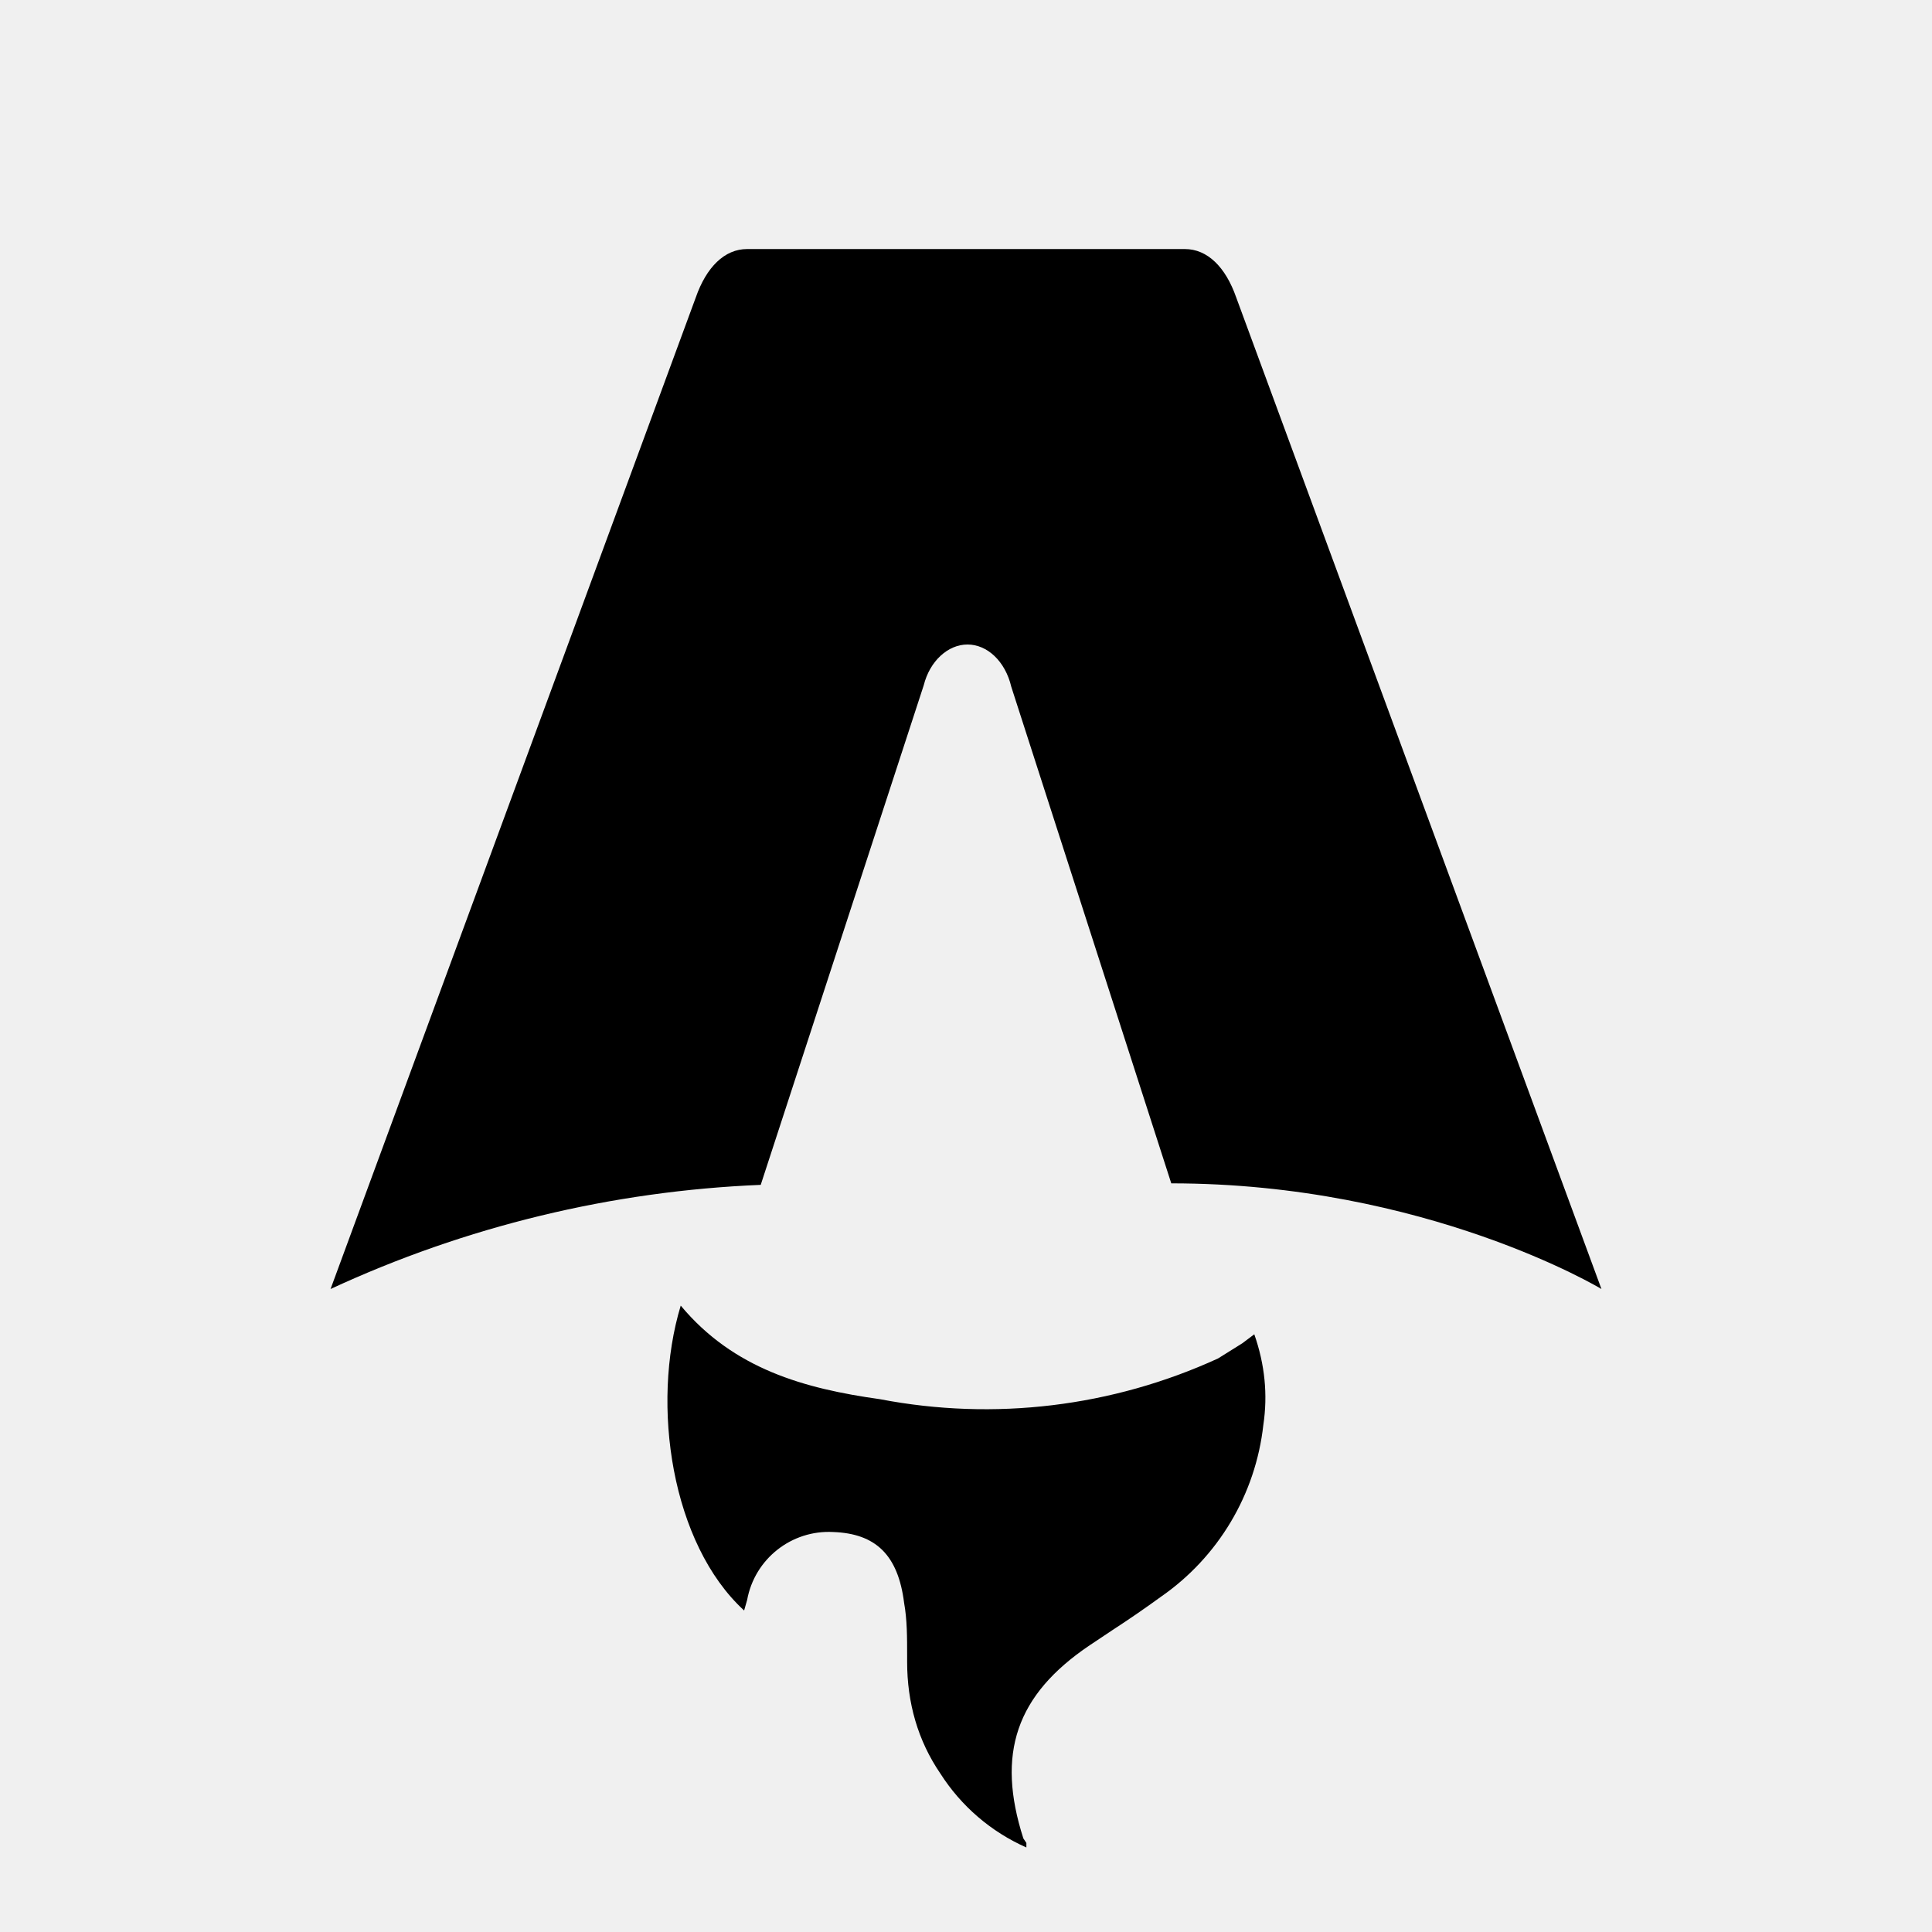
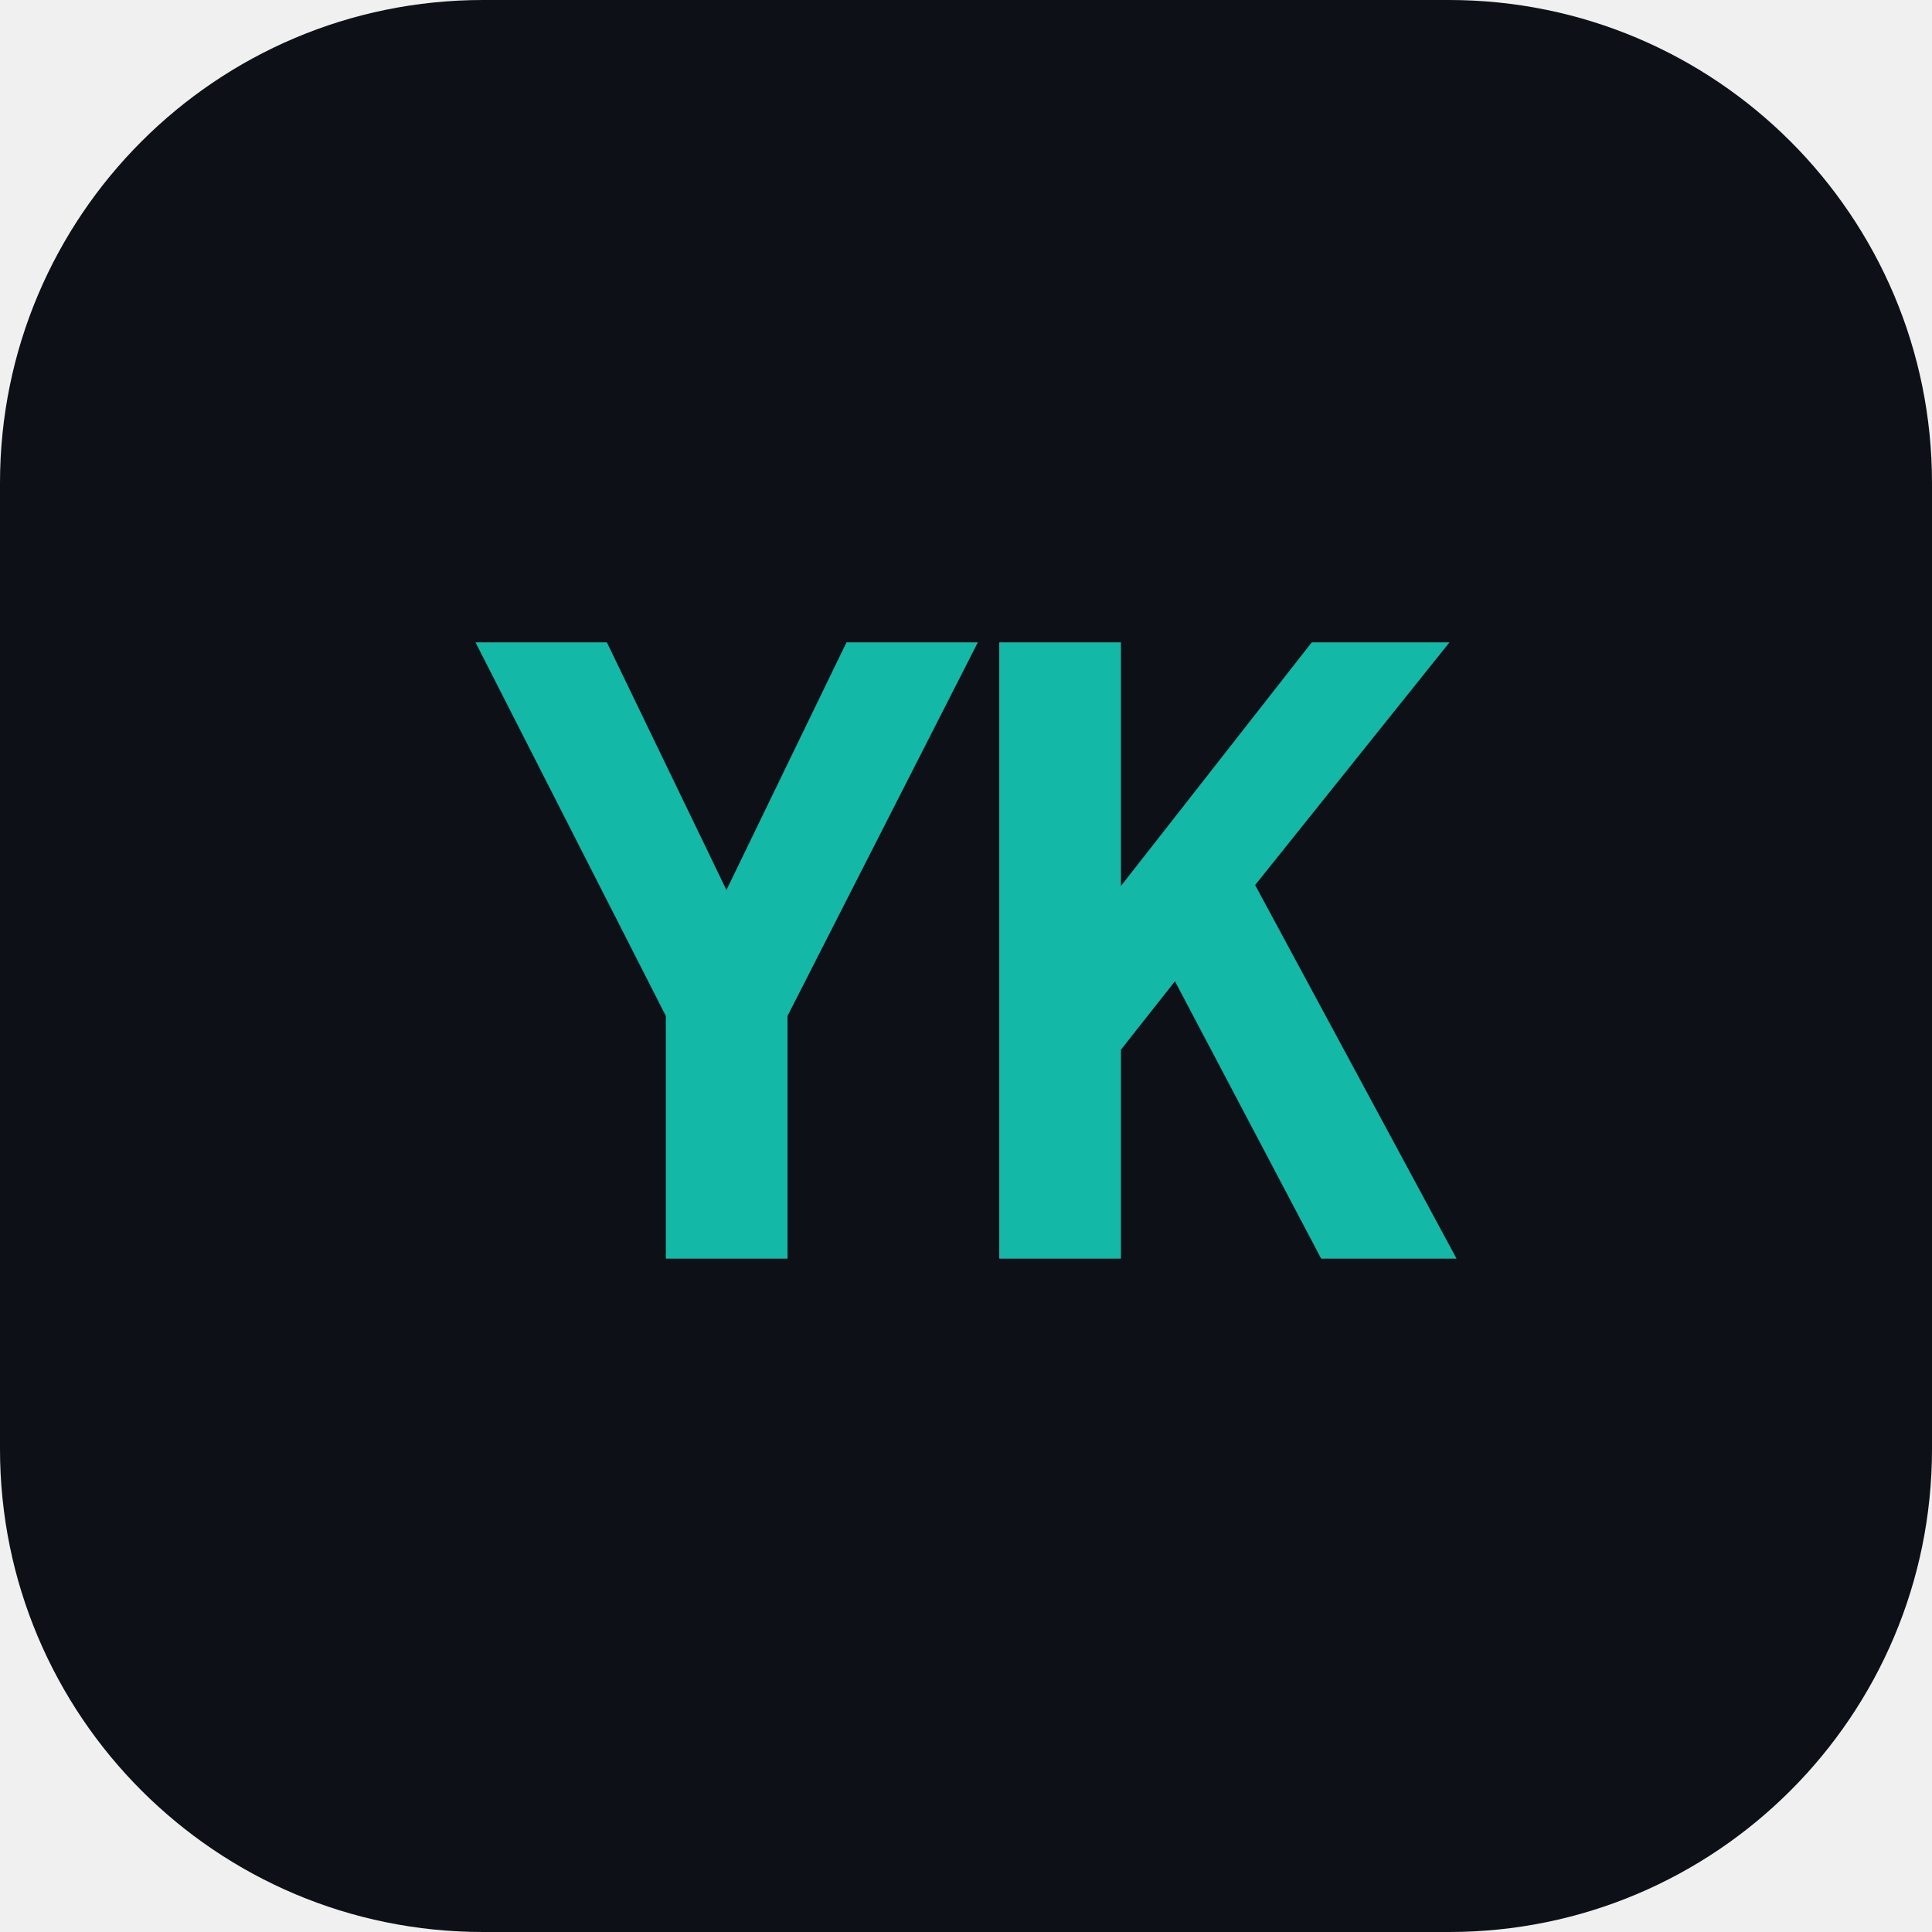
- <svg xmlns="http://www.w3.org/2000/svg" fill="none" viewBox="0 0 128 128">
-   <path d="M50.4 78.5a75.1 75.1 0 0 0-28.5 6.9l24.2-65.7c.7-2 1.9-3.2 3.4-3.2h29c1.5 0 2.7 1.2 3.4 3.2l24.2 65.7s-11.6-7-28.5-7L67 45.5c-.4-1.7-1.6-2.8-2.9-2.8-1.3 0-2.5 1.1-2.9 2.7L50.4 78.5Zm-1.1 28.2Zm-4.2-20.2c-2 6.6-.6 15.8 4.2 20.2a17.5 17.5 0 0 1 .2-.7 5.5 5.5 0 0 1 5.7-4.5c2.8.1 4.3 1.5 4.7 4.7.2 1.1.2 2.3.2 3.5v.4c0 2.7.7 5.2 2.2 7.4a13 13 0 0 0 5.7 4.9v-.3l-.2-.3c-1.8-5.6-.5-9.5 4.4-12.8l1.5-1a73 73 0 0 0 3.2-2.2 16 16 0 0 0 6.8-11.4c.3-2 .1-4-.6-6l-.8.6-1.6 1a37 37 0 0 1-22.4 2.7c-5-.7-9.7-2-13.2-6.2Z" />
+ <svg xmlns="http://www.w3.org/2000/svg" viewBox="0 0 128 128">
+   <rect width="128" height="128" rx="32" fill="#000000" class="bg" />
+   <text x="50%" y="50%" font-family="monospace, ui-monospace, SFMono-Regular, Menlo, Monaco, Consolas" font-weight="bold" font-size="56" letter-spacing="-2" text-anchor="middle" dominant-baseline="central" class="text">YK</text>
  <style>
-         path { fill: #000; }
-         @media (prefers-color-scheme: dark) {
-             path { fill: #FFF; }
+         .bg { fill: #0d1117; }
+         .text { fill: #14b8a6; }
+         @media (prefers-color-scheme: light) {
+             .bg { fill: #ffffff; }
+             .text { fill: #0d9488; }
        }
    </style>
</svg>
